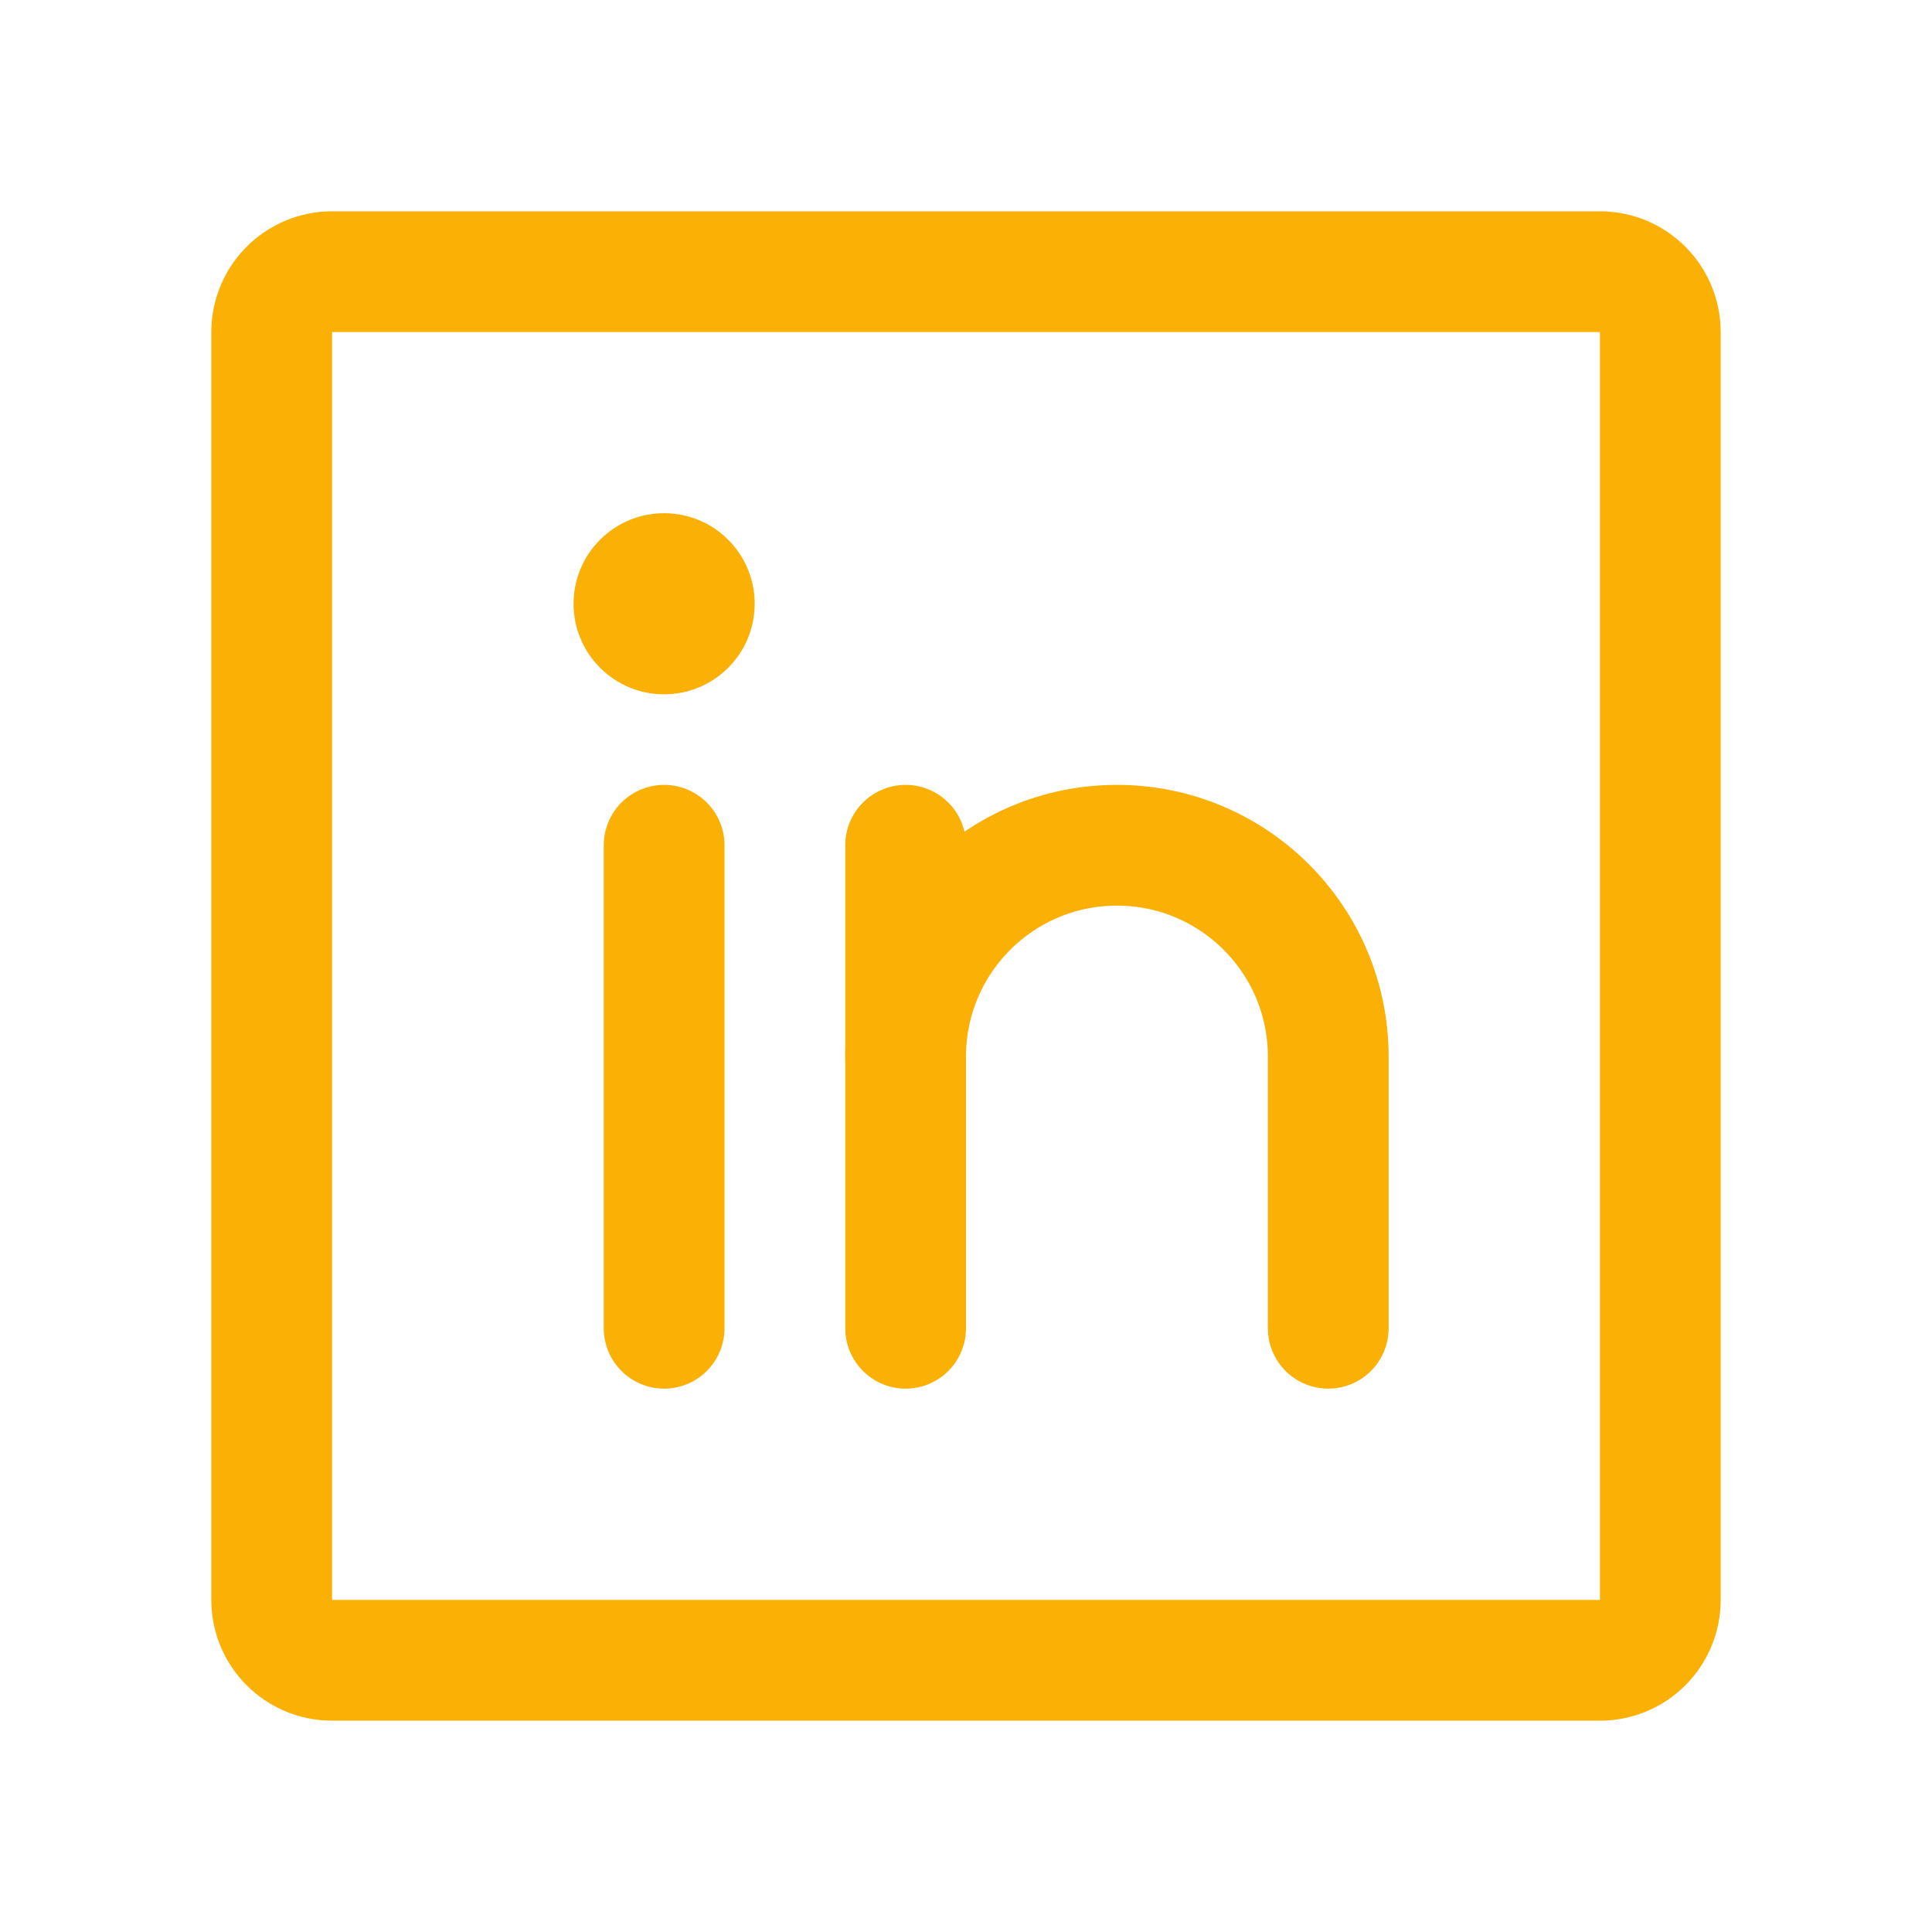
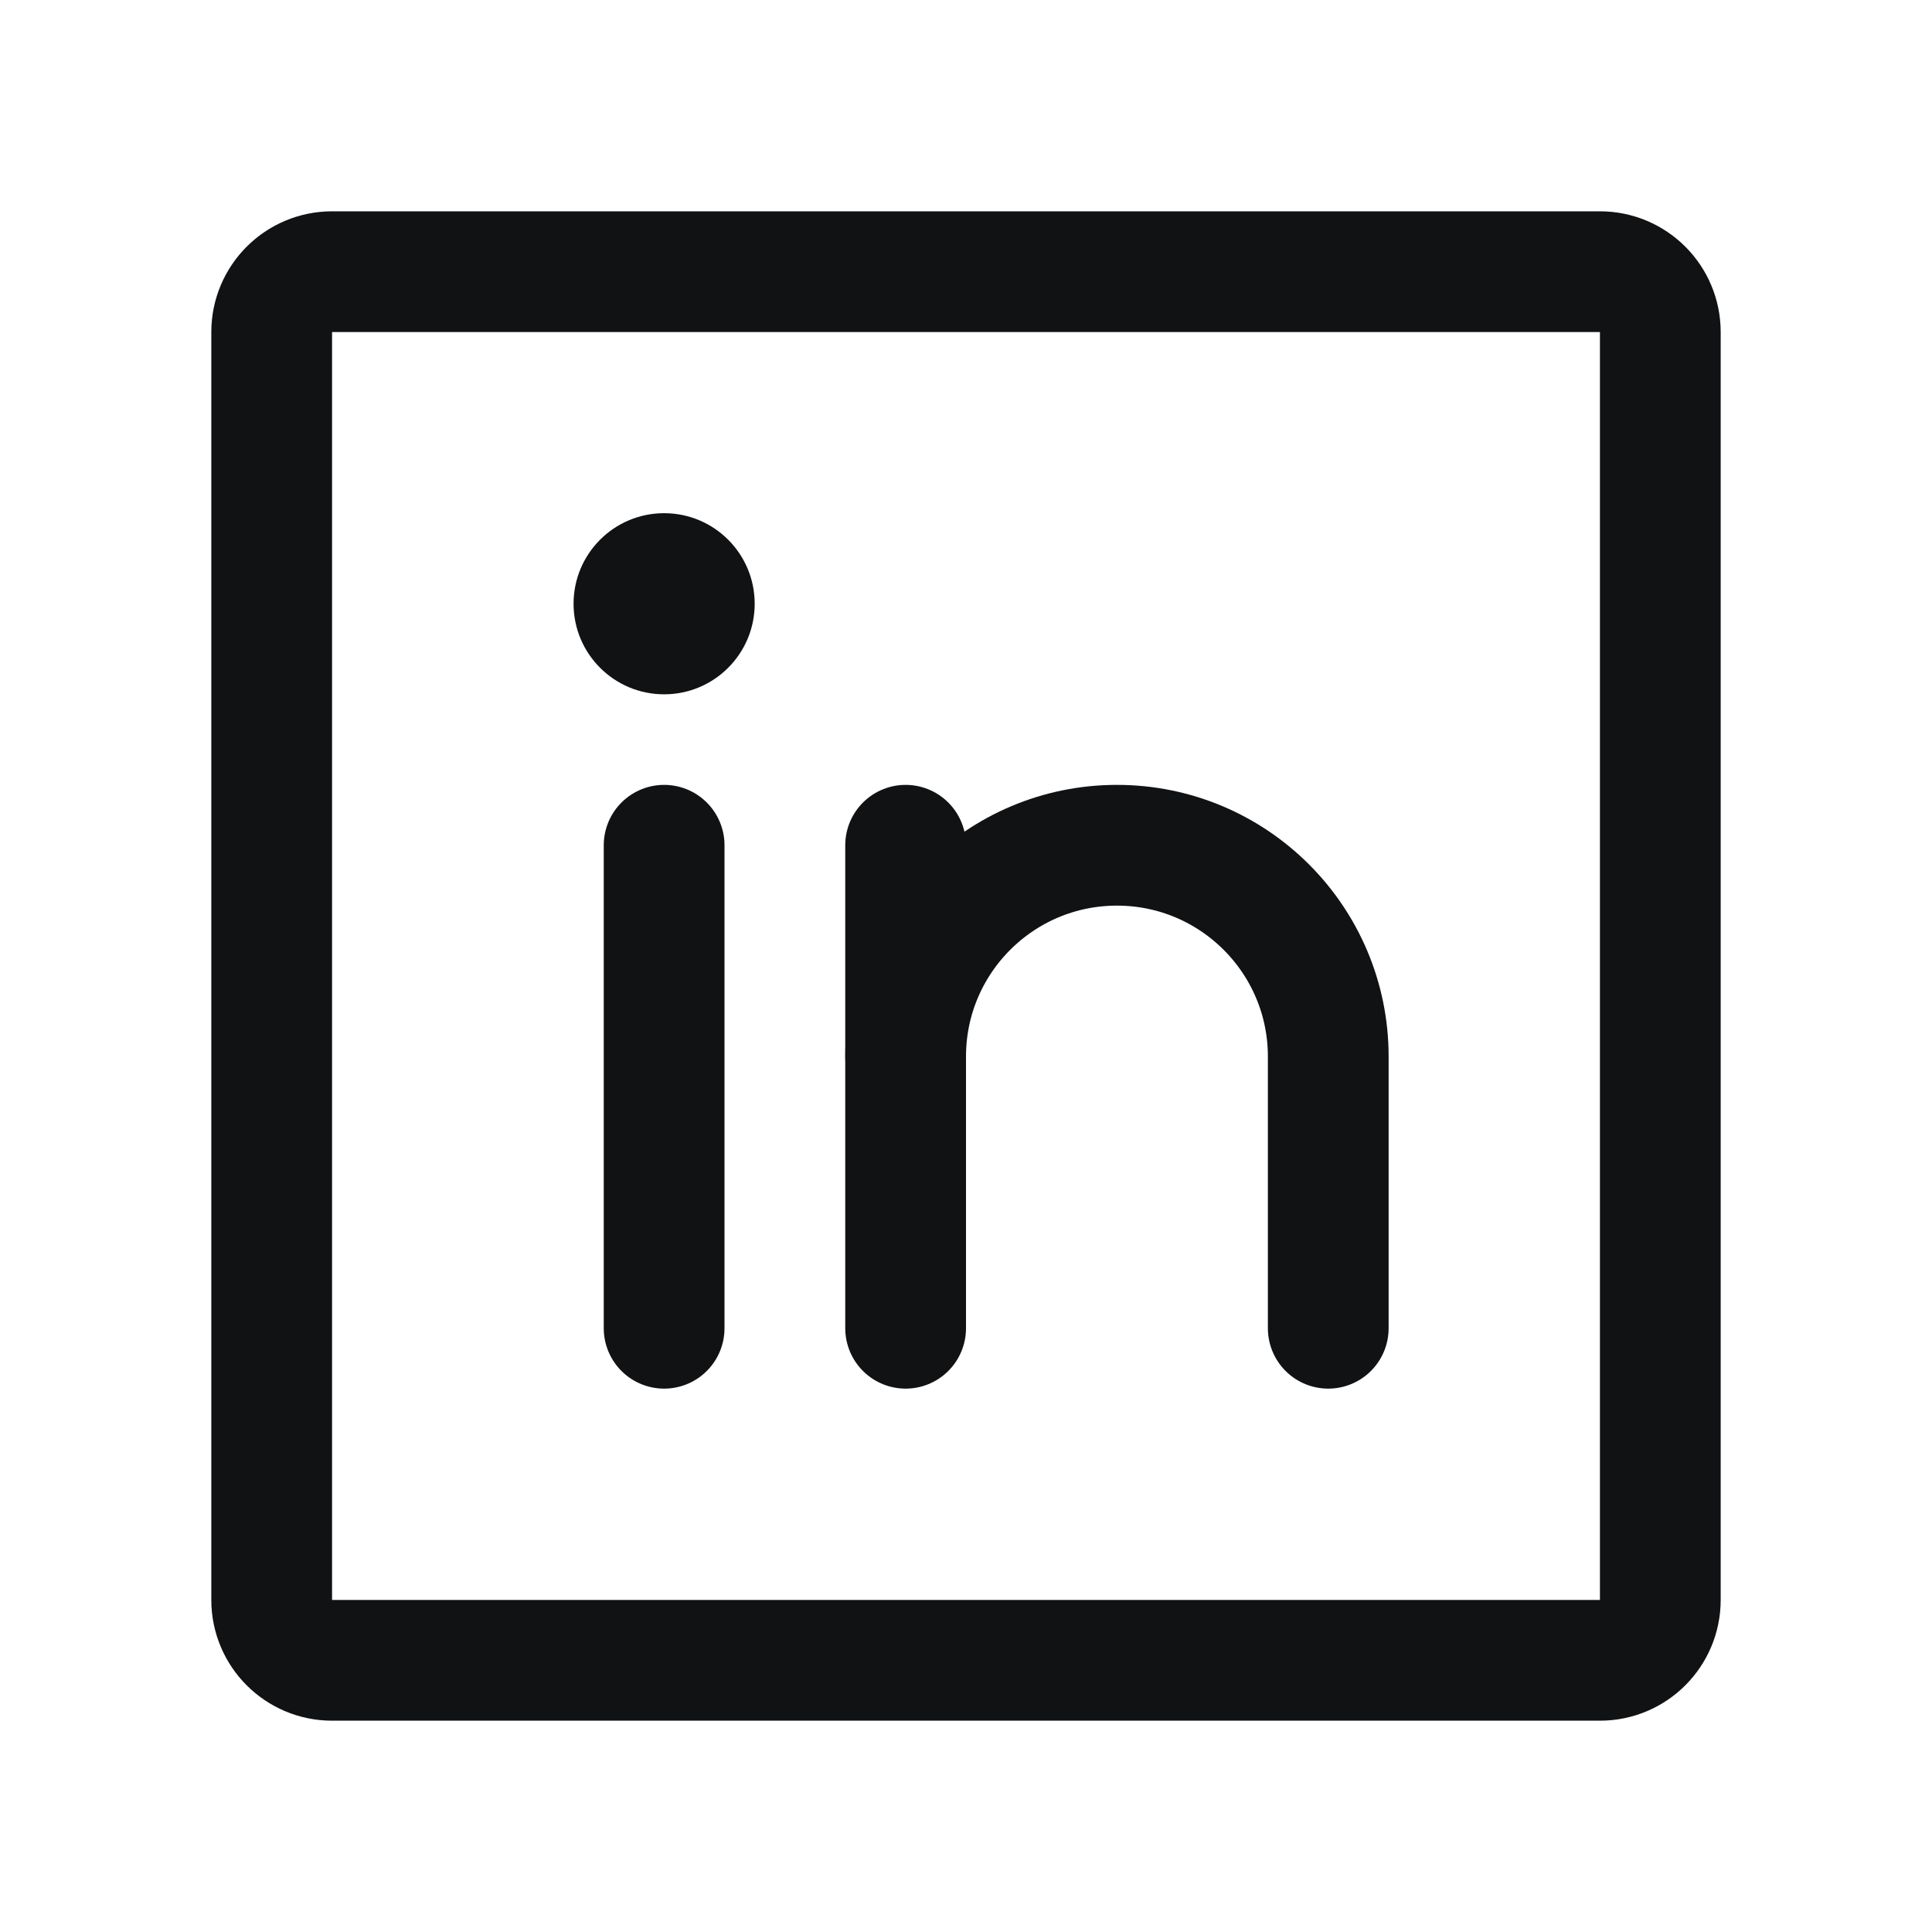
- <svg xmlns="http://www.w3.org/2000/svg" width="192" height="192" fill="#fab005" viewBox="0 0 256 256">
+ <svg xmlns="http://www.w3.org/2000/svg" width="192" height="192" fill="#101214" viewBox="0 0 256 256">
  <rect width="256" height="256" fill="none" />
-   <rect x="36" y="36" width="184" height="184" rx="8" fill="none" stroke="#fab005" stroke-linecap="round" stroke-linejoin="round" stroke-width="16" />
-   <line x1="120" y1="112" x2="120" y2="176" fill="none" stroke="#fab005" stroke-linecap="round" stroke-linejoin="round" stroke-width="16" />
-   <line x1="88" y1="112" x2="88" y2="176" fill="none" stroke="#fab005" stroke-linecap="round" stroke-linejoin="round" stroke-width="16" />
-   <path d="M120,140a28,28,0,0,1,56,0v36" fill="none" stroke="#fab005" stroke-linecap="round" stroke-linejoin="round" stroke-width="16" />
+   <rect x="36" y="36" width="184" height="184" rx="8" fill="none" stroke="#101214" stroke-linecap="round" stroke-linejoin="round" stroke-width="16" />
+   <line x1="120" y1="112" x2="120" y2="176" fill="none" stroke="#101214" stroke-linecap="round" stroke-linejoin="round" stroke-width="16" />
+   <line x1="88" y1="112" x2="88" y2="176" fill="none" stroke="#101214" stroke-linecap="round" stroke-linejoin="round" stroke-width="16" />
+   <path d="M120,140a28,28,0,0,1,56,0v36" fill="none" stroke="#101214" stroke-linecap="round" stroke-linejoin="round" stroke-width="16" />
  <circle cx="88" cy="80" r="12" />
</svg>
